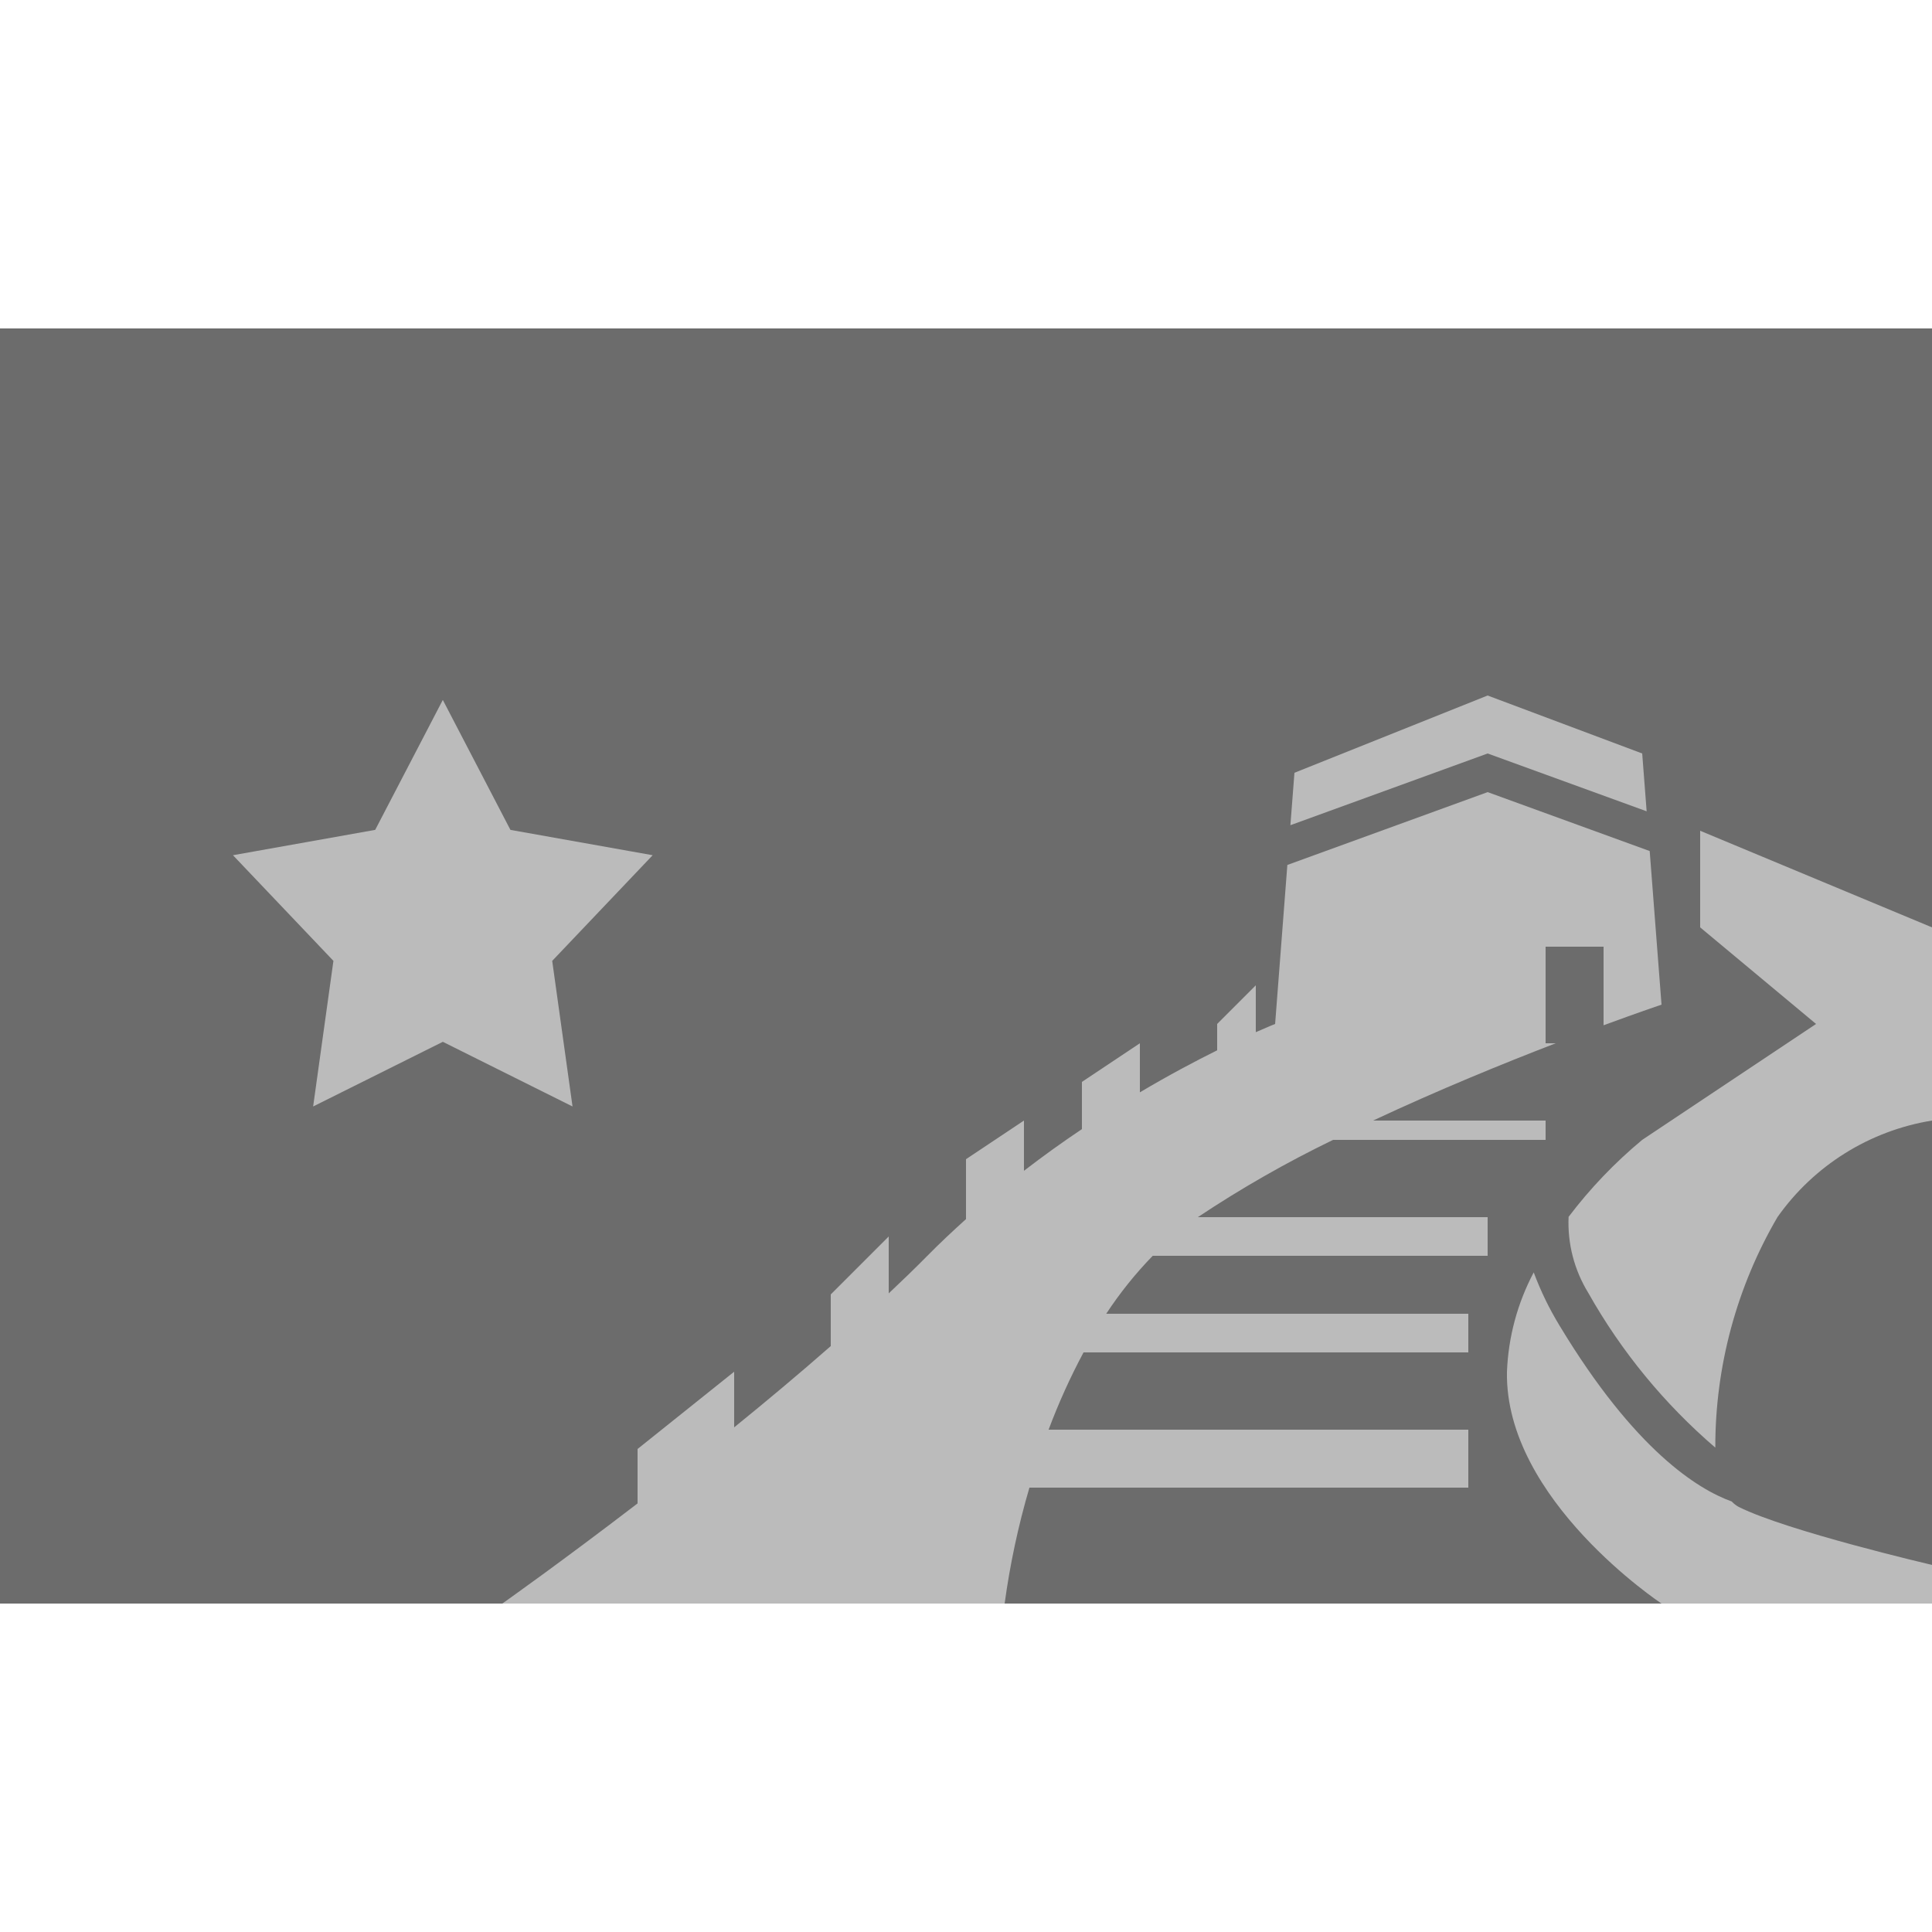
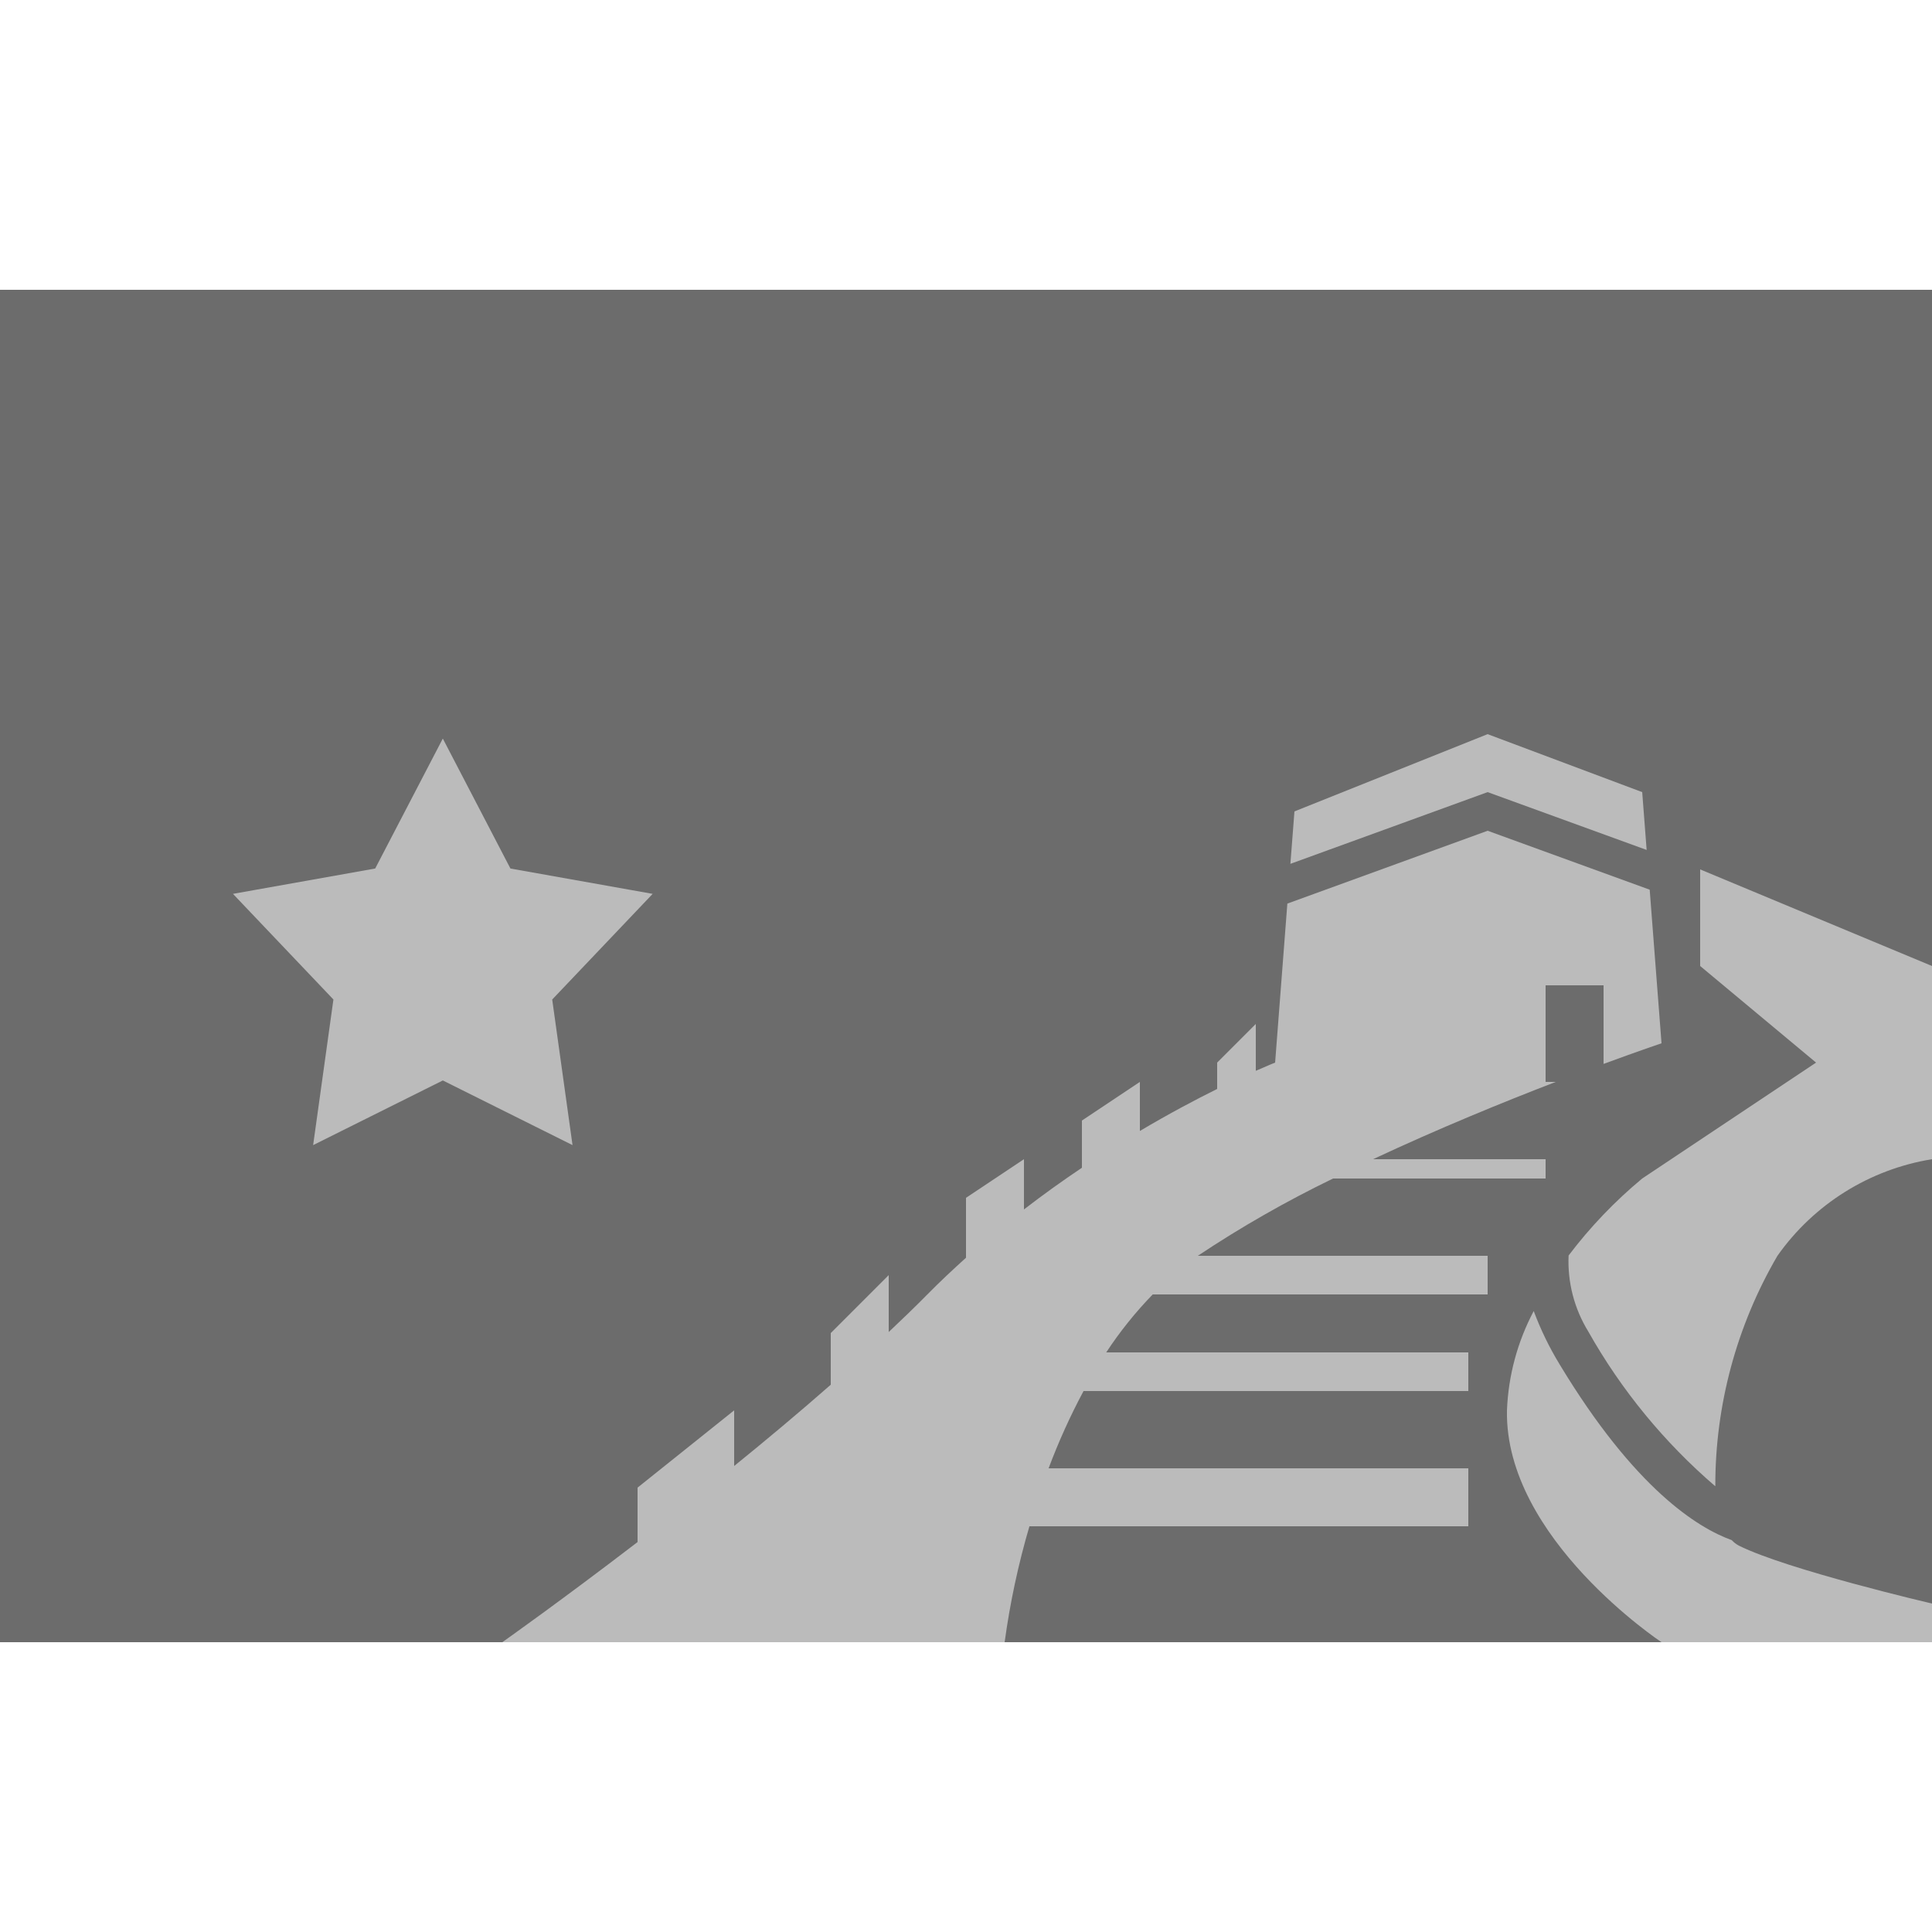
- <svg xmlns="http://www.w3.org/2000/svg" id="country_china_alt_locked" width="100" height="100" viewBox="0 0 100 100">
+ <svg xmlns="http://www.w3.org/2000/svg" width="100" height="100" viewBox="0 0 100 100">
  <defs>
-     <style>
-       .cls-1 {
+     <style>.cls-1 {
        fill: #6c6c6c;
      }
- 
      .cls-2 {
        fill: #bbb;
        fill-rule: evenodd;
-       }
-     </style>
+       }</style>
  </defs>
-   <rect class="cls-1" y="17" width="100" height="66" />
-   <path class="cls-2" d="M86,83s-8.125-5.375-8-12a11.985,11.985,0,0,1,1.385-5.141,16.178,16.178,0,0,0,1.344,2.766c3.891,6.448,7.159,8.463,8.905,9.092A1.413,1.413,0,0,0,90,78c2.5,1.25,10,3,10,3v2H86Zm6-20a23.57,23.57,0,0,0-3.216,11.929,29.887,29.887,0,0,1-6.576-8.013,6.922,6.922,0,0,1-1.018-3.932A24,24,0,0,1,85,59l9-6-6-5V43l12,5V58A12.171,12.171,0,0,0,92,63ZM83,49H80v5h0.523c-2.7,1.039-6.087,2.423-9.453,4H80v1H69a59.008,59.008,0,0,0-7,4H77v2H59.665a20.24,20.24,0,0,0-2.407,3H76v2H56.084a33.12,33.12,0,0,0-1.809,4H76v3H53.283A40.8,40.8,0,0,0,52,83H26s2.993-2.112,7-5.183V75l5-4v2.88c1.667-1.351,3.365-2.773,5-4.207V67l3-3v2.945c0.693-.654,1.371-1.306,2-1.945,0.655-.665,1.325-1.291,2-1.9V60l3-2v2.6c1.015-.783,2.02-1.5,3-2.157V56l3-2v2.539c1.516-.9,2.883-1.621,4-2.175V53l2-2v2.425C65.626,53.148,66,53,66,53l0.633-8.23L77,41l8.388,3.05L86,52s-1.167.394-3,1.068V49ZM66.791,42.712L67,40l10-4,8,3,0.23,2.993L77,39ZM29.634,57.271l-6.713-3.347-6.713,3.347,1.05-7.537-5.2-5.468,7.362-1.312,3.5-6.726,3.5,6.727,7.362,1.311-5.2,5.469Z" />
+   <rect class="cls-1" y="15" width="100" height="70" />
+   <path class="cls-2" d="M86,85s-8.125-5.375-8-12a11.985,11.985,0,0,1,1.385-5.141,16.178,16.178,0,0,0,1.344,2.766c3.891,6.448,7.159,8.463,8.905,9.092A1.413,1.413,0,0,0,90,80c2.5,1.25,10,3,10,3v2H86Zm6-20a23.57,23.57,0,0,0-3.216,11.929,29.887,29.887,0,0,1-6.576-8.013,6.922,6.922,0,0,1-1.018-3.932A24,24,0,0,1,85,61l9-6-6-5V45l12,5V60A12.171,12.171,0,0,0,92,65ZM83,51H80v5h0.523c-2.7,1.039-6.087,2.423-9.453,4H80v1H69a59.008,59.008,0,0,0-7,4H77v2H59.665a20.24,20.24,0,0,0-2.407,3H76v2H56.084a33.12,33.12,0,0,0-1.809,4H76v3H53.283A40.8,40.8,0,0,0,52,85H26s2.993-2.112,7-5.183V77l5-4v2.88c1.667-1.351,3.365-2.773,5-4.207V69l3-3v2.945c0.693-.654,1.371-1.306,2-1.945,0.655-.665,1.325-1.291,2-1.9V62l3-2v2.6c1.015-.783,2.02-1.5,3-2.157V58l3-2v2.539c1.516-.9,2.883-1.621,4-2.175V55l2-2v2.425C65.626,55.148,66,55,66,55l0.633-8.23L77,43l8.388,3.05L86,54s-1.167.394-3,1.068V51ZM66.791,44.712L67,42l10-4,8,3,0.23,2.993L77,41ZM29.634,59.271l-6.713-3.347-6.713,3.347,1.05-7.537-5.2-5.468,7.362-1.312,3.5-6.726,3.5,6.727,7.362,1.311-5.2,5.469Z" />
</svg>
